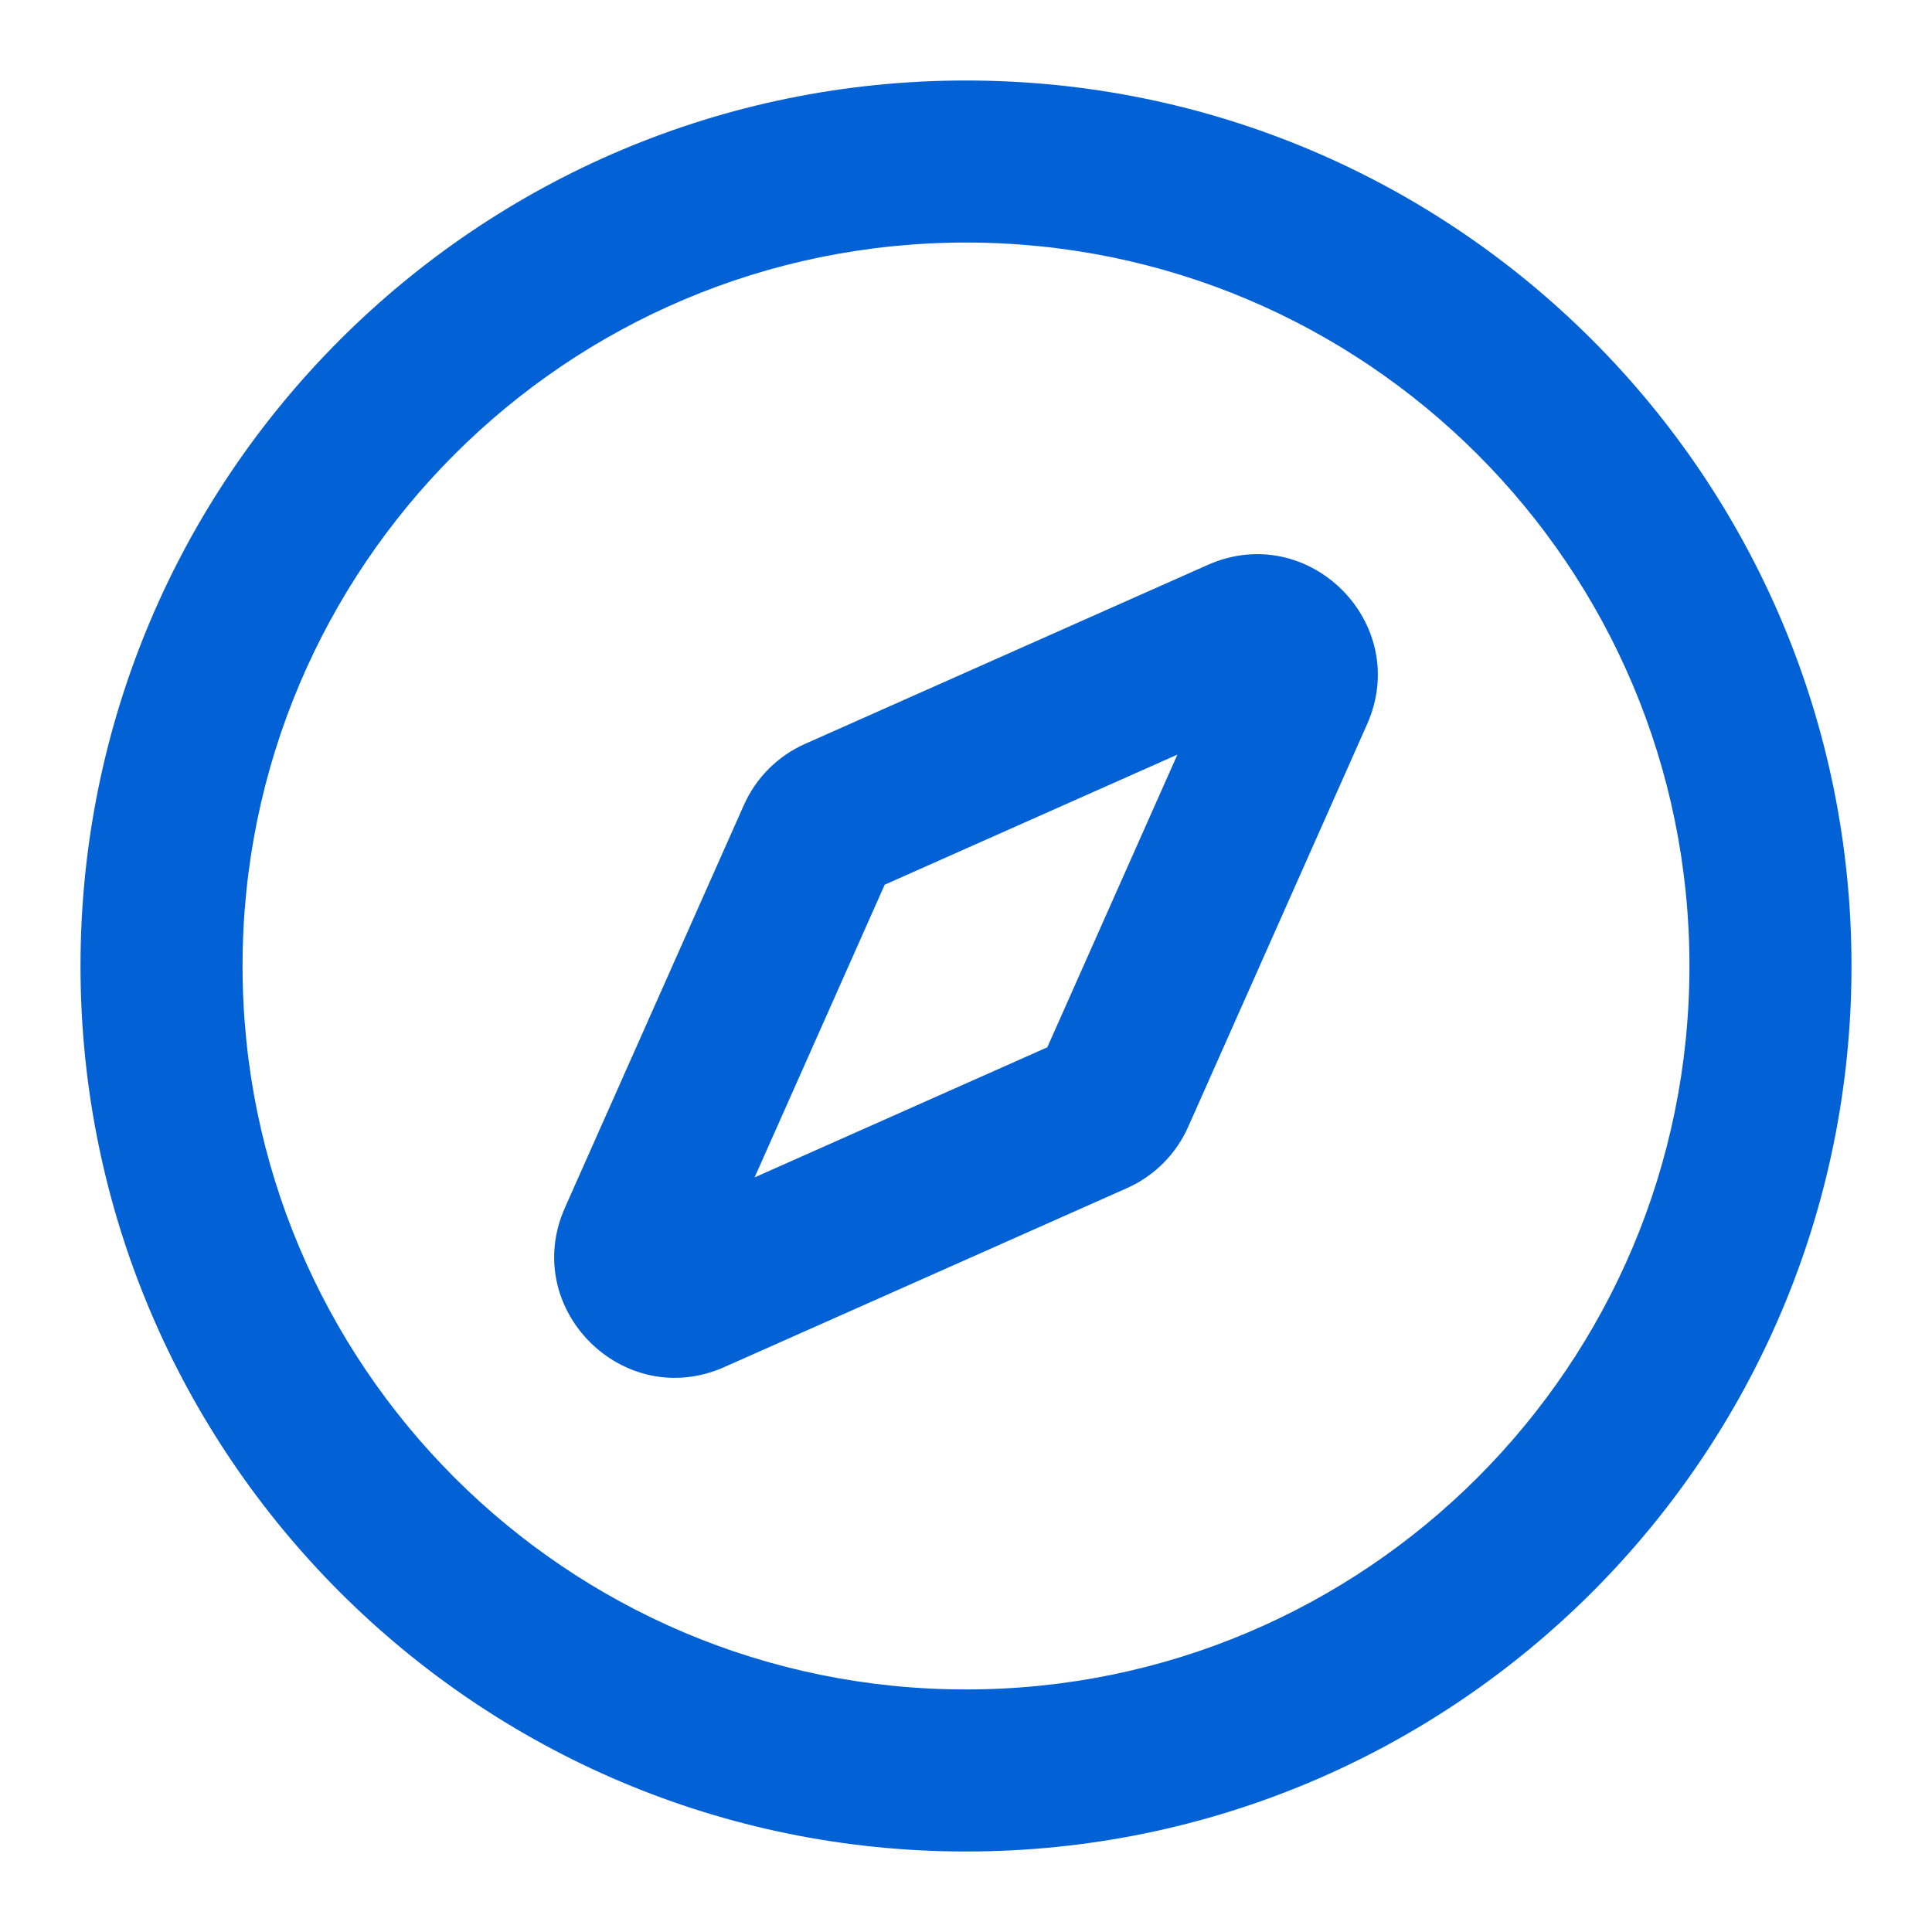
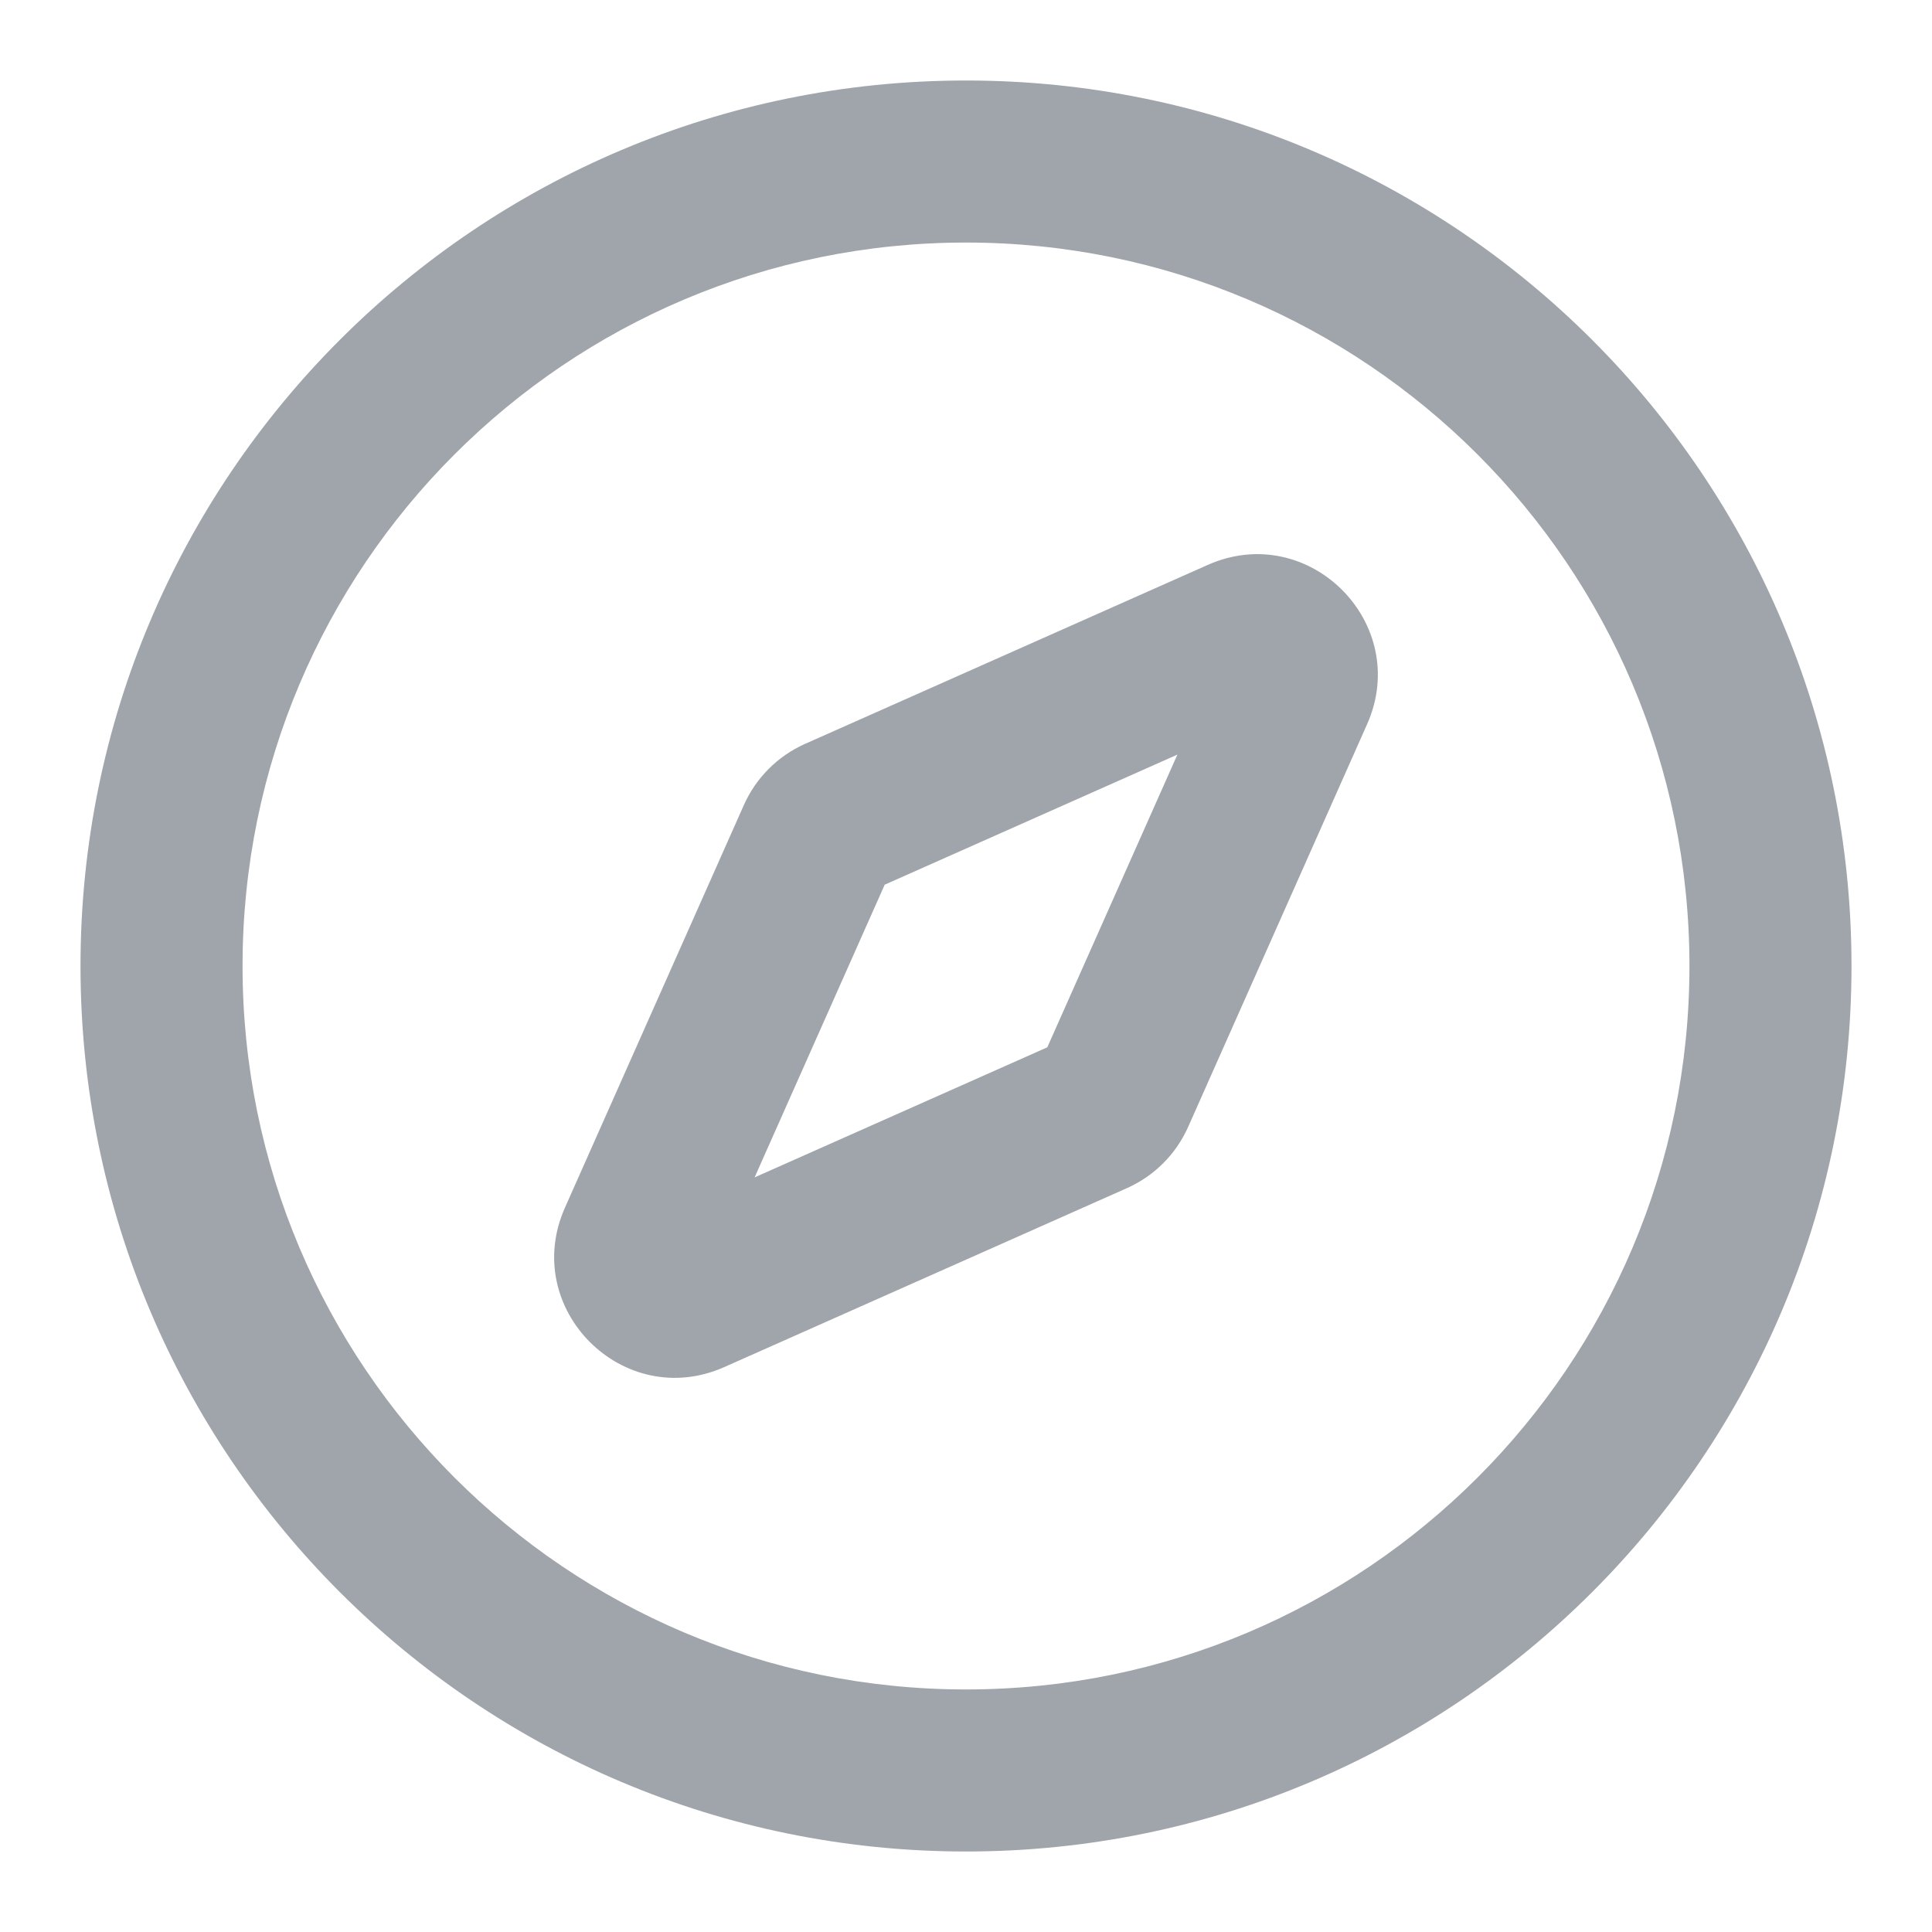
- <svg xmlns="http://www.w3.org/2000/svg" width="800px" height="800px" viewBox="0 0 24 24" fill="#0361D6">
-   <path fill-rule="evenodd" clip-rule="evenodd" d="M16.982 8.998C17.54 7.743 16.257 6.46 15.002 7.018L10.002 9.24C9.662 9.391 9.391 9.662 9.24 10.002L7.018 15.002C6.46 16.257 7.743 17.54 8.998 16.982L13.998 14.76C14.338 14.609 14.609 14.338 14.76 13.998L16.982 8.998ZM10.99 10.99L14.626 9.374L13.01 13.01L9.374 14.626L10.99 10.99Z" fill="#0361D6" />
-   <path fill-rule="evenodd" clip-rule="evenodd" d="M12 23C18.075 23 23 18.075 23 12C23 5.925 18.075 1 12 1C5.925 1 1 5.925 1 12C1 18.075 5.925 23 12 23ZM12 20.987C7.037 20.987 3.013 16.963 3.013 12C3.013 7.037 7.037 3.013 12 3.013C16.963 3.013 20.987 7.037 20.987 12C20.987 16.963 16.963 20.987 12 20.987Z" fill="#0361D6" />
+ <svg xmlns="http://www.w3.org/2000/svg" width="800px" height="800px" viewBox="0 0 24 24" fill="#A0A4AB">
+   <path fill-rule="evenodd" clip-rule="evenodd" d="M16.982 8.998C17.54 7.743 16.257 6.46 15.002 7.018L10.002 9.24C9.662 9.391 9.391 9.662 9.24 10.002L7.018 15.002C6.46 16.257 7.743 17.54 8.998 16.982L13.998 14.76C14.338 14.609 14.609 14.338 14.76 13.998L16.982 8.998ZM10.99 10.99L14.626 9.374L13.01 13.01L9.374 14.626L10.99 10.99Z" fill="#A0A4AB" />
+   <path fill-rule="evenodd" clip-rule="evenodd" d="M12 23C18.075 23 23 18.075 23 12C23 5.925 18.075 1 12 1C5.925 1 1 5.925 1 12C1 18.075 5.925 23 12 23ZM12 20.987C7.037 20.987 3.013 16.963 3.013 12C3.013 7.037 7.037 3.013 12 3.013C16.963 3.013 20.987 7.037 20.987 12C20.987 16.963 16.963 20.987 12 20.987Z" fill="#A0A4AB" />
</svg>
